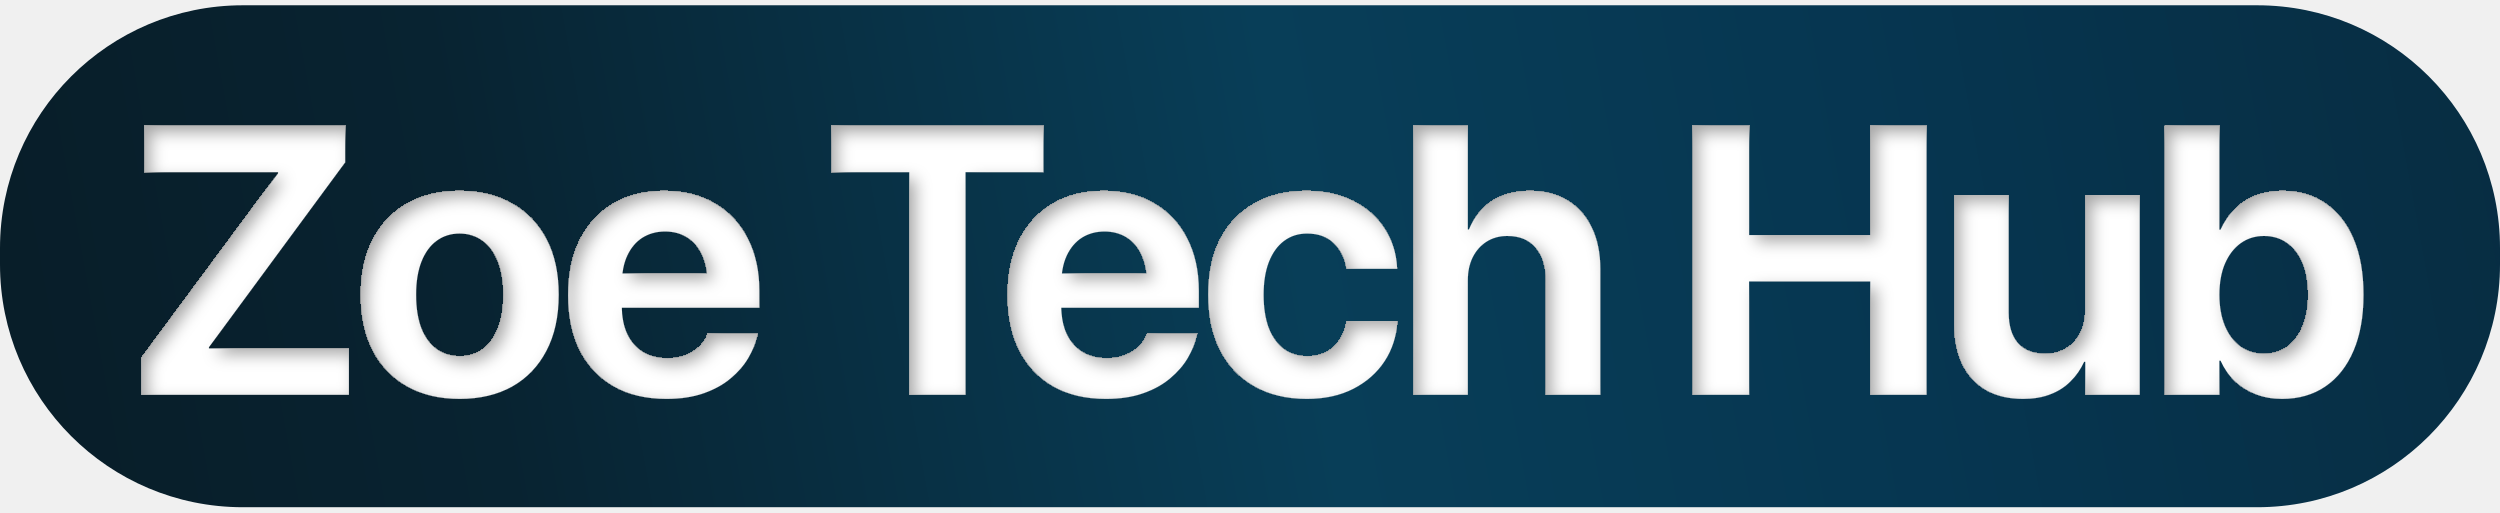
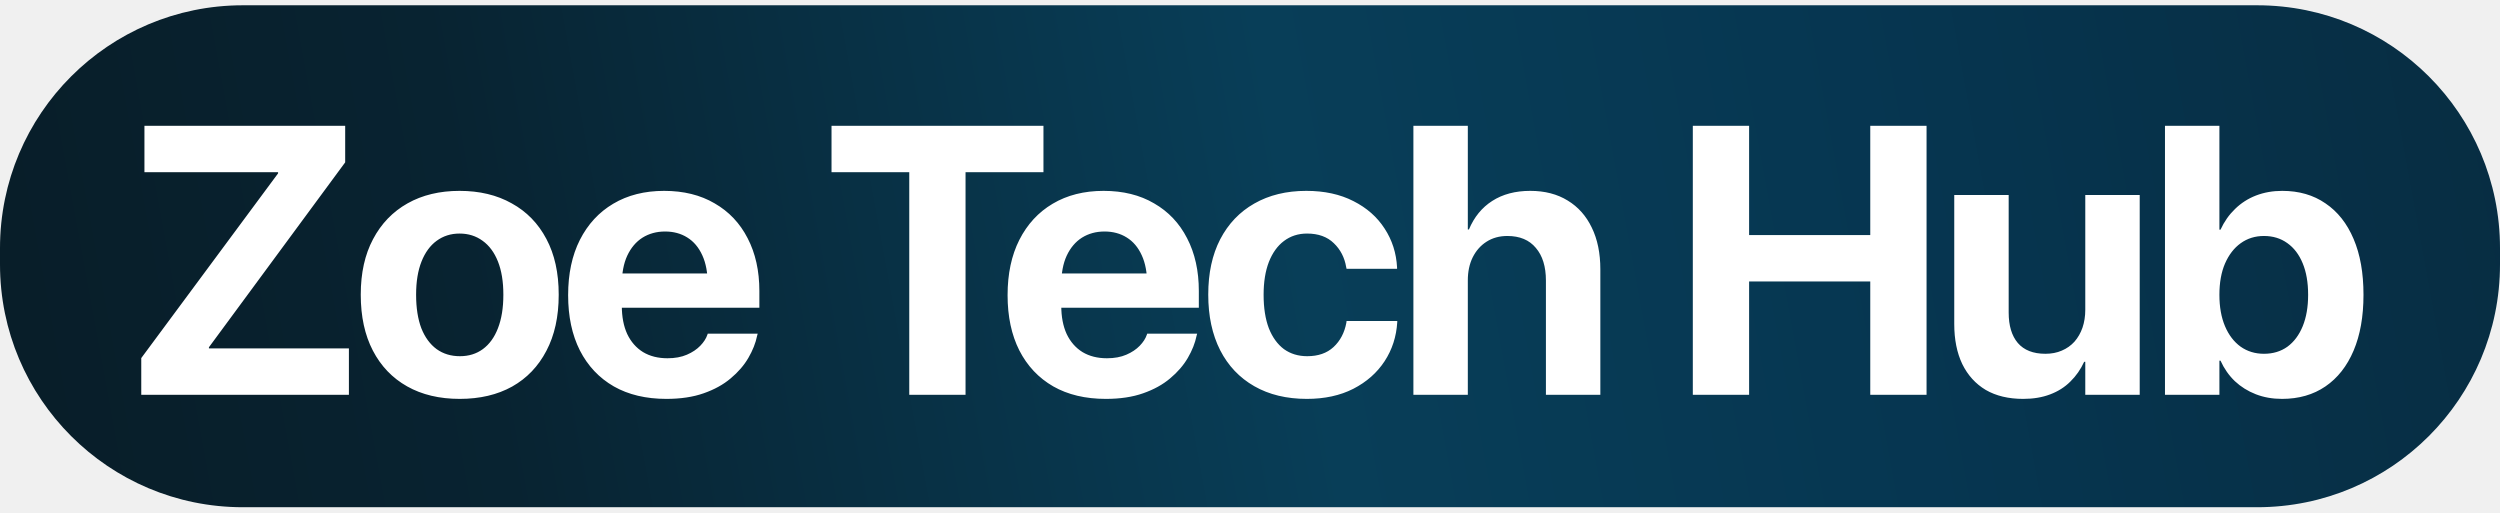
<svg xmlns="http://www.w3.org/2000/svg" width="400" height="82" viewBox="0 0 400 82" fill="none">
  <rect y="0.845" width="400" height="80.311" rx="38.86" fill="url(#paint0_linear_1207_45)" />
-   <g filter="url(#filter0_i_1207_45)">
-     <path d="M22.602 63.166V57.291L44.493 27.736V27.557H23.11V20.131H55.229V25.977L33.428 55.561V55.74H55.825V63.166H22.602ZM73.557 63.822C70.316 63.822 67.513 63.156 65.147 61.824C62.781 60.492 60.952 58.583 59.659 56.098C58.367 53.612 57.721 50.64 57.721 47.181V47.121C57.721 43.681 58.377 40.729 59.689 38.264C61.002 35.778 62.841 33.87 65.207 32.538C67.573 31.205 70.346 30.539 73.527 30.539C76.728 30.539 79.512 31.205 81.878 32.538C84.263 33.85 86.112 35.748 87.425 38.234C88.737 40.699 89.393 43.661 89.393 47.121V47.181C89.393 50.66 88.737 53.642 87.425 56.128C86.132 58.613 84.303 60.522 81.937 61.854C79.571 63.166 76.778 63.822 73.557 63.822ZM73.587 56.992C74.998 56.992 76.221 56.615 77.255 55.859C78.309 55.084 79.114 53.97 79.671 52.519C80.247 51.048 80.536 49.268 80.536 47.181V47.121C80.536 45.053 80.247 43.294 79.671 41.842C79.094 40.391 78.279 39.288 77.225 38.532C76.171 37.757 74.939 37.369 73.527 37.369C72.135 37.369 70.913 37.757 69.859 38.532C68.825 39.288 68.02 40.391 67.443 41.842C66.867 43.294 66.578 45.053 66.578 47.121V47.181C66.578 49.268 66.857 51.048 67.413 52.519C67.99 53.97 68.805 55.084 69.859 55.859C70.913 56.615 72.155 56.992 73.587 56.992ZM106.618 63.822C103.357 63.822 100.554 63.156 98.208 61.824C95.862 60.472 94.052 58.553 92.78 56.068C91.527 53.583 90.901 50.64 90.901 47.24V47.211C90.901 43.811 91.527 40.868 92.78 38.383C94.052 35.878 95.832 33.949 98.118 32.597C100.424 31.225 103.138 30.539 106.26 30.539C109.381 30.539 112.075 31.205 114.342 32.538C116.628 33.85 118.388 35.709 119.621 38.114C120.873 40.52 121.499 43.334 121.499 46.554V49.239H95.166V43.751H117.384L113.238 48.881V45.54C113.238 43.672 112.95 42.111 112.374 40.858C111.797 39.586 110.992 38.631 109.958 37.995C108.944 37.359 107.761 37.041 106.409 37.041C105.057 37.041 103.854 37.369 102.8 38.025C101.766 38.681 100.951 39.645 100.355 40.918C99.778 42.17 99.49 43.711 99.49 45.54V48.91C99.49 50.68 99.778 52.191 100.355 53.444C100.951 54.696 101.796 55.66 102.89 56.336C103.983 56.992 105.286 57.321 106.797 57.321C107.99 57.321 109.023 57.132 109.898 56.754C110.773 56.376 111.489 55.899 112.045 55.322C112.602 54.746 112.98 54.159 113.179 53.563L113.238 53.384H121.231L121.141 53.712C120.903 54.885 120.436 56.068 119.74 57.261C119.044 58.454 118.1 59.547 116.907 60.541C115.734 61.535 114.292 62.331 112.582 62.927C110.892 63.524 108.904 63.822 106.618 63.822ZM145.481 63.166V27.557H133.044V20.131H166.953V27.557H154.487V63.166H145.481ZM176.931 63.822C173.67 63.822 170.867 63.156 168.521 61.824C166.175 60.472 164.365 58.553 163.093 56.068C161.84 53.583 161.214 50.64 161.214 47.24V47.211C161.214 43.811 161.84 40.868 163.093 38.383C164.365 35.878 166.145 33.949 168.431 32.597C170.738 31.225 173.452 30.539 176.573 30.539C179.695 30.539 182.389 31.205 184.655 32.538C186.942 33.85 188.701 35.709 189.934 38.114C191.186 40.52 191.813 43.334 191.813 46.554V49.239H165.479V43.751H187.697L183.552 48.881V45.54C183.552 43.672 183.263 42.111 182.687 40.858C182.11 39.586 181.305 38.631 180.271 37.995C179.257 37.359 178.074 37.041 176.722 37.041C175.37 37.041 174.167 37.369 173.114 38.025C172.08 38.681 171.265 39.645 170.668 40.918C170.091 42.17 169.803 43.711 169.803 45.54V48.91C169.803 50.68 170.091 52.191 170.668 53.444C171.265 54.696 172.11 55.66 173.203 56.336C174.297 56.992 175.599 57.321 177.11 57.321C178.303 57.321 179.337 57.132 180.211 56.754C181.086 56.376 181.802 55.899 182.359 55.322C182.915 54.746 183.293 54.159 183.492 53.563L183.552 53.384H191.544L191.455 53.712C191.216 54.885 190.749 56.068 190.053 57.261C189.357 58.454 188.413 59.547 187.22 60.541C186.047 61.535 184.605 62.331 182.896 62.927C181.206 63.524 179.217 63.822 176.931 63.822ZM209.097 63.822C205.856 63.822 203.053 63.146 200.687 61.794C198.321 60.442 196.502 58.523 195.229 56.038C193.957 53.533 193.32 50.571 193.32 47.151V47.121C193.32 43.701 193.957 40.759 195.229 38.293C196.521 35.808 198.341 33.9 200.687 32.567C203.053 31.215 205.826 30.539 209.007 30.539C211.91 30.539 214.425 31.086 216.553 32.18C218.68 33.253 220.34 34.715 221.533 36.564C222.746 38.413 223.412 40.49 223.531 42.797V43.005H215.449L215.39 42.737C215.131 41.206 214.475 39.934 213.421 38.92C212.367 37.886 210.936 37.369 209.127 37.369C207.715 37.369 206.482 37.767 205.429 38.562C204.395 39.337 203.59 40.461 203.013 41.932C202.456 43.383 202.178 45.123 202.178 47.151V47.181C202.178 49.268 202.456 51.048 203.013 52.519C203.59 53.97 204.395 55.084 205.429 55.859C206.482 56.615 207.725 56.992 209.157 56.992C210.906 56.992 212.308 56.505 213.362 55.531C214.435 54.537 215.121 53.235 215.419 51.624L215.449 51.356H223.561V51.535C223.422 53.861 222.746 55.949 221.533 57.798C220.32 59.647 218.65 61.118 216.523 62.212C214.415 63.285 211.94 63.822 209.097 63.822ZM226.143 63.166V20.131H234.851V36.713H235.03C235.865 34.725 237.108 33.204 238.758 32.15C240.428 31.076 242.456 30.539 244.842 30.539C247.168 30.539 249.166 31.056 250.836 32.09C252.506 33.104 253.789 34.546 254.683 36.414C255.598 38.283 256.055 40.51 256.055 43.095V63.166H247.347V44.884C247.347 42.657 246.81 40.918 245.736 39.665C244.683 38.393 243.162 37.757 241.173 37.757C239.901 37.757 238.788 38.065 237.833 38.681C236.899 39.278 236.163 40.113 235.626 41.186C235.109 42.24 234.851 43.463 234.851 44.855V63.166H226.143ZM270.851 63.166V20.131H279.857V37.608H299.242V20.131H308.249V63.166H299.242V45.033H279.857V63.166H270.851ZM323.714 63.822C321.368 63.822 319.37 63.345 317.72 62.39C316.089 61.416 314.837 60.034 313.962 58.245C313.107 56.456 312.68 54.318 312.68 51.833V31.195H321.388V50.014C321.388 52.102 321.875 53.722 322.849 54.875C323.843 56.028 325.315 56.605 327.263 56.605C328.237 56.605 329.112 56.436 329.887 56.098C330.683 55.76 331.359 55.283 331.915 54.666C332.472 54.03 332.9 53.285 333.198 52.429C333.496 51.555 333.645 50.6 333.645 49.566V31.195H342.354V63.166H333.645V57.887H333.466C332.91 59.1 332.174 60.154 331.259 61.048C330.365 61.943 329.281 62.629 328.009 63.106C326.756 63.583 325.325 63.822 323.714 63.822ZM365.125 63.822C363.594 63.822 362.193 63.573 360.92 63.076C359.648 62.579 358.534 61.883 357.58 60.989C356.626 60.074 355.86 58.981 355.284 57.708H355.105V63.166H346.396V20.131H355.105V36.743H355.284C355.88 35.45 356.655 34.347 357.61 33.432C358.564 32.498 359.678 31.782 360.95 31.285C362.242 30.788 363.644 30.539 365.155 30.539C367.839 30.539 370.145 31.205 372.074 32.538C374.022 33.85 375.524 35.748 376.577 38.234C377.631 40.699 378.158 43.672 378.158 47.151V47.181C378.158 50.64 377.631 53.612 376.577 56.098C375.524 58.583 374.022 60.492 372.074 61.824C370.126 63.156 367.809 63.822 365.125 63.822ZM362.232 56.605C363.684 56.605 364.936 56.227 365.99 55.471C367.044 54.696 367.859 53.603 368.436 52.191C369.012 50.779 369.3 49.109 369.3 47.181V47.151C369.3 45.202 369.012 43.532 368.436 42.141C367.859 40.729 367.034 39.645 365.96 38.89C364.907 38.134 363.664 37.757 362.232 37.757C360.821 37.757 359.578 38.144 358.505 38.92C357.451 39.675 356.616 40.759 355.999 42.17C355.403 43.562 355.105 45.222 355.105 47.151V47.181C355.105 49.109 355.403 50.779 355.999 52.191C356.596 53.603 357.431 54.696 358.505 55.471C359.578 56.227 360.821 56.605 362.232 56.605Z" fill="white" />
-   </g>
+   <path d="M22.602 63.166V57.291L44.493 27.736V27.557H23.11V20.131H55.229V25.977L33.428 55.561V55.74H55.825V63.166H22.602ZM73.557 63.822C70.316 63.822 67.513 63.156 65.147 61.824C62.781 60.492 60.952 58.583 59.659 56.098C58.367 53.612 57.721 50.64 57.721 47.181V47.121C57.721 43.681 58.377 40.729 59.689 38.264C61.002 35.778 62.841 33.87 65.207 32.538C67.573 31.205 70.346 30.539 73.527 30.539C76.728 30.539 79.512 31.205 81.878 32.538C84.263 33.85 86.112 35.748 87.425 38.234C88.737 40.699 89.393 43.661 89.393 47.121V47.181C89.393 50.66 88.737 53.642 87.425 56.128C86.132 58.613 84.303 60.522 81.937 61.854C79.571 63.166 76.778 63.822 73.557 63.822ZM73.587 56.992C74.998 56.992 76.221 56.615 77.255 55.859C78.309 55.084 79.114 53.97 79.671 52.519C80.247 51.048 80.536 49.268 80.536 47.181V47.121C80.536 45.053 80.247 43.294 79.671 41.842C79.094 40.391 78.279 39.288 77.225 38.532C76.171 37.757 74.939 37.369 73.527 37.369C72.135 37.369 70.913 37.757 69.859 38.532C68.825 39.288 68.02 40.391 67.443 41.842C66.867 43.294 66.578 45.053 66.578 47.121V47.181C66.578 49.268 66.857 51.048 67.413 52.519C67.99 53.97 68.805 55.084 69.859 55.859C70.913 56.615 72.155 56.992 73.587 56.992ZM106.618 63.822C103.357 63.822 100.554 63.156 98.208 61.824C95.862 60.472 94.052 58.553 92.78 56.068C91.527 53.583 90.901 50.64 90.901 47.24V47.211C90.901 43.811 91.527 40.868 92.78 38.383C94.052 35.878 95.832 33.949 98.118 32.597C100.424 31.225 103.138 30.539 106.26 30.539C109.381 30.539 112.075 31.205 114.342 32.538C116.628 33.85 118.388 35.709 119.621 38.114C120.873 40.52 121.499 43.334 121.499 46.554V49.239H95.166V43.751H117.384L113.238 48.881V45.54C113.238 43.672 112.95 42.111 112.374 40.858C111.797 39.586 110.992 38.631 109.958 37.995C108.944 37.359 107.761 37.041 106.409 37.041C105.057 37.041 103.854 37.369 102.8 38.025C101.766 38.681 100.951 39.645 100.355 40.918C99.778 42.17 99.49 43.711 99.49 45.54V48.91C99.49 50.68 99.778 52.191 100.355 53.444C100.951 54.696 101.796 55.66 102.89 56.336C103.983 56.992 105.286 57.321 106.797 57.321C107.99 57.321 109.023 57.132 109.898 56.754C110.773 56.376 111.489 55.899 112.045 55.322C112.602 54.746 112.98 54.159 113.179 53.563L113.238 53.384H121.231L121.141 53.712C120.903 54.885 120.436 56.068 119.74 57.261C119.044 58.454 118.1 59.547 116.907 60.541C115.734 61.535 114.292 62.331 112.582 62.927C110.892 63.524 108.904 63.822 106.618 63.822ZM145.481 63.166V27.557H133.044V20.131H166.953V27.557H154.487V63.166H145.481ZM176.931 63.822C173.67 63.822 170.867 63.156 168.521 61.824C166.175 60.472 164.365 58.553 163.093 56.068C161.84 53.583 161.214 50.64 161.214 47.24V47.211C161.214 43.811 161.84 40.868 163.093 38.383C164.365 35.878 166.145 33.949 168.431 32.597C170.738 31.225 173.452 30.539 176.573 30.539C179.695 30.539 182.389 31.205 184.655 32.538C186.942 33.85 188.701 35.709 189.934 38.114C191.186 40.52 191.813 43.334 191.813 46.554V49.239H165.479V43.751H187.697L183.552 48.881V45.54C183.552 43.672 183.263 42.111 182.687 40.858C182.11 39.586 181.305 38.631 180.271 37.995C179.257 37.359 178.074 37.041 176.722 37.041C175.37 37.041 174.167 37.369 173.114 38.025C172.08 38.681 171.265 39.645 170.668 40.918C170.091 42.17 169.803 43.711 169.803 45.54V48.91C169.803 50.68 170.091 52.191 170.668 53.444C171.265 54.696 172.11 55.66 173.203 56.336C174.297 56.992 175.599 57.321 177.11 57.321C178.303 57.321 179.337 57.132 180.211 56.754C181.086 56.376 181.802 55.899 182.359 55.322C182.915 54.746 183.293 54.159 183.492 53.563L183.552 53.384H191.544L191.455 53.712C191.216 54.885 190.749 56.068 190.053 57.261C189.357 58.454 188.413 59.547 187.22 60.541C186.047 61.535 184.605 62.331 182.896 62.927C181.206 63.524 179.217 63.822 176.931 63.822ZM209.097 63.822C205.856 63.822 203.053 63.146 200.687 61.794C198.321 60.442 196.502 58.523 195.229 56.038C193.957 53.533 193.32 50.571 193.32 47.151V47.121C193.32 43.701 193.957 40.759 195.229 38.293C196.521 35.808 198.341 33.9 200.687 32.567C203.053 31.215 205.826 30.539 209.007 30.539C211.91 30.539 214.425 31.086 216.553 32.18C218.68 33.253 220.34 34.715 221.533 36.564C222.746 38.413 223.412 40.49 223.531 42.797V43.005H215.449L215.39 42.737C215.131 41.206 214.475 39.934 213.421 38.92C212.367 37.886 210.936 37.369 209.127 37.369C207.715 37.369 206.482 37.767 205.429 38.562C204.395 39.337 203.59 40.461 203.013 41.932C202.456 43.383 202.178 45.123 202.178 47.151V47.181C202.178 49.268 202.456 51.048 203.013 52.519C203.59 53.97 204.395 55.084 205.429 55.859C206.482 56.615 207.725 56.992 209.157 56.992C210.906 56.992 212.308 56.505 213.362 55.531C214.435 54.537 215.121 53.235 215.419 51.624L215.449 51.356H223.561V51.535C223.422 53.861 222.746 55.949 221.533 57.798C220.32 59.647 218.65 61.118 216.523 62.212C214.415 63.285 211.94 63.822 209.097 63.822ZM226.143 63.166V20.131H234.851V36.713H235.03C235.865 34.725 237.108 33.204 238.758 32.15C240.428 31.076 242.456 30.539 244.842 30.539C247.168 30.539 249.166 31.056 250.836 32.09C252.506 33.104 253.789 34.546 254.683 36.414C255.598 38.283 256.055 40.51 256.055 43.095V63.166H247.347V44.884C247.347 42.657 246.81 40.918 245.736 39.665C244.683 38.393 243.162 37.757 241.173 37.757C239.901 37.757 238.788 38.065 237.833 38.681C236.899 39.278 236.163 40.113 235.626 41.186C235.109 42.24 234.851 43.463 234.851 44.855V63.166H226.143ZM270.851 63.166V20.131H279.857V37.608H299.242V20.131H308.249V63.166H299.242V45.033H279.857V63.166H270.851ZM323.714 63.822C321.368 63.822 319.37 63.345 317.72 62.39C316.089 61.416 314.837 60.034 313.962 58.245C313.107 56.456 312.68 54.318 312.68 51.833V31.195H321.388V50.014C321.388 52.102 321.875 53.722 322.849 54.875C323.843 56.028 325.315 56.605 327.263 56.605C328.237 56.605 329.112 56.436 329.887 56.098C330.683 55.76 331.359 55.283 331.915 54.666C332.472 54.03 332.9 53.285 333.198 52.429C333.496 51.555 333.645 50.6 333.645 49.566V31.195H342.354V63.166H333.645V57.887H333.466C332.91 59.1 332.174 60.154 331.259 61.048C330.365 61.943 329.281 62.629 328.009 63.106C326.756 63.583 325.325 63.822 323.714 63.822ZM365.125 63.822C363.594 63.822 362.193 63.573 360.92 63.076C359.648 62.579 358.534 61.883 357.58 60.989C356.626 60.074 355.86 58.981 355.284 57.708H355.105V63.166H346.396V20.131H355.105V36.743H355.284C355.88 35.45 356.655 34.347 357.61 33.432C358.564 32.498 359.678 31.782 360.95 31.285C362.242 30.788 363.644 30.539 365.155 30.539C367.839 30.539 370.145 31.205 372.074 32.538C374.022 33.85 375.524 35.748 376.577 38.234C377.631 40.699 378.158 43.672 378.158 47.151V47.181C378.158 50.64 377.631 53.612 376.577 56.098C375.524 58.583 374.022 60.492 372.074 61.824C370.126 63.156 367.809 63.822 365.125 63.822ZM362.232 56.605C363.684 56.605 364.936 56.227 365.99 55.471C367.044 54.696 367.859 53.603 368.436 52.191C369.012 50.779 369.3 49.109 369.3 47.181V47.151C369.3 45.202 369.012 43.532 368.436 42.141C367.859 40.729 367.034 39.645 365.96 38.89C364.907 38.134 363.664 37.757 362.232 37.757C360.821 37.757 359.578 38.144 358.505 38.92C357.451 39.675 356.616 40.759 355.999 42.17C355.403 43.562 355.105 45.222 355.105 47.151V47.181C355.105 49.109 355.403 50.779 355.999 52.191C356.596 53.603 357.431 54.696 358.505 55.471C359.578 56.227 360.821 56.605 362.232 56.605Z" fill="white" />
  <defs>
-     <filter id="filter0_i_1207_45" x="22.602" y="20.131" width="356.573" height="44.709" filterUnits="userSpaceOnUse" color-interpolation-filters="sRGB">
-       <feFlood flood-opacity="0" result="BackgroundImageFix" />
-       <feBlend mode="normal" in="SourceGraphic" in2="BackgroundImageFix" result="shape" />
-       <feColorMatrix in="SourceAlpha" type="matrix" values="0 0 0 0 0 0 0 0 0 0 0 0 0 0 0 0 0 0 127 0" result="hardAlpha" />
-       <feOffset dx="1.018" dy="1.018" />
-       <feGaussianBlur stdDeviation="1.272" />
-       <feComposite in2="hardAlpha" operator="arithmetic" k2="-1" k3="1" />
-       <feColorMatrix type="matrix" values="0 0 0 0 0.654 0 0 0 0 0.654 0 0 0 0 0.654 0 0 0 1 0" />
-       <feBlend mode="normal" in2="shape" result="effect1_innerShadow_1207_45" />
-     </filter>
    <linearGradient id="paint0_linear_1207_45" x1="0" y1="81.155" x2="400.032" y2="7.89" gradientUnits="userSpaceOnUse">
      <stop stop-color="#081D28" />
      <stop offset="0.199" stop-color="#082331" />
      <stop offset="0.521" stop-color="#083E58" />
      <stop offset="0.749" stop-color="#063651" />
      <stop offset="0.997" stop-color="#072D42" />
    </linearGradient>
  </defs>
</svg>
